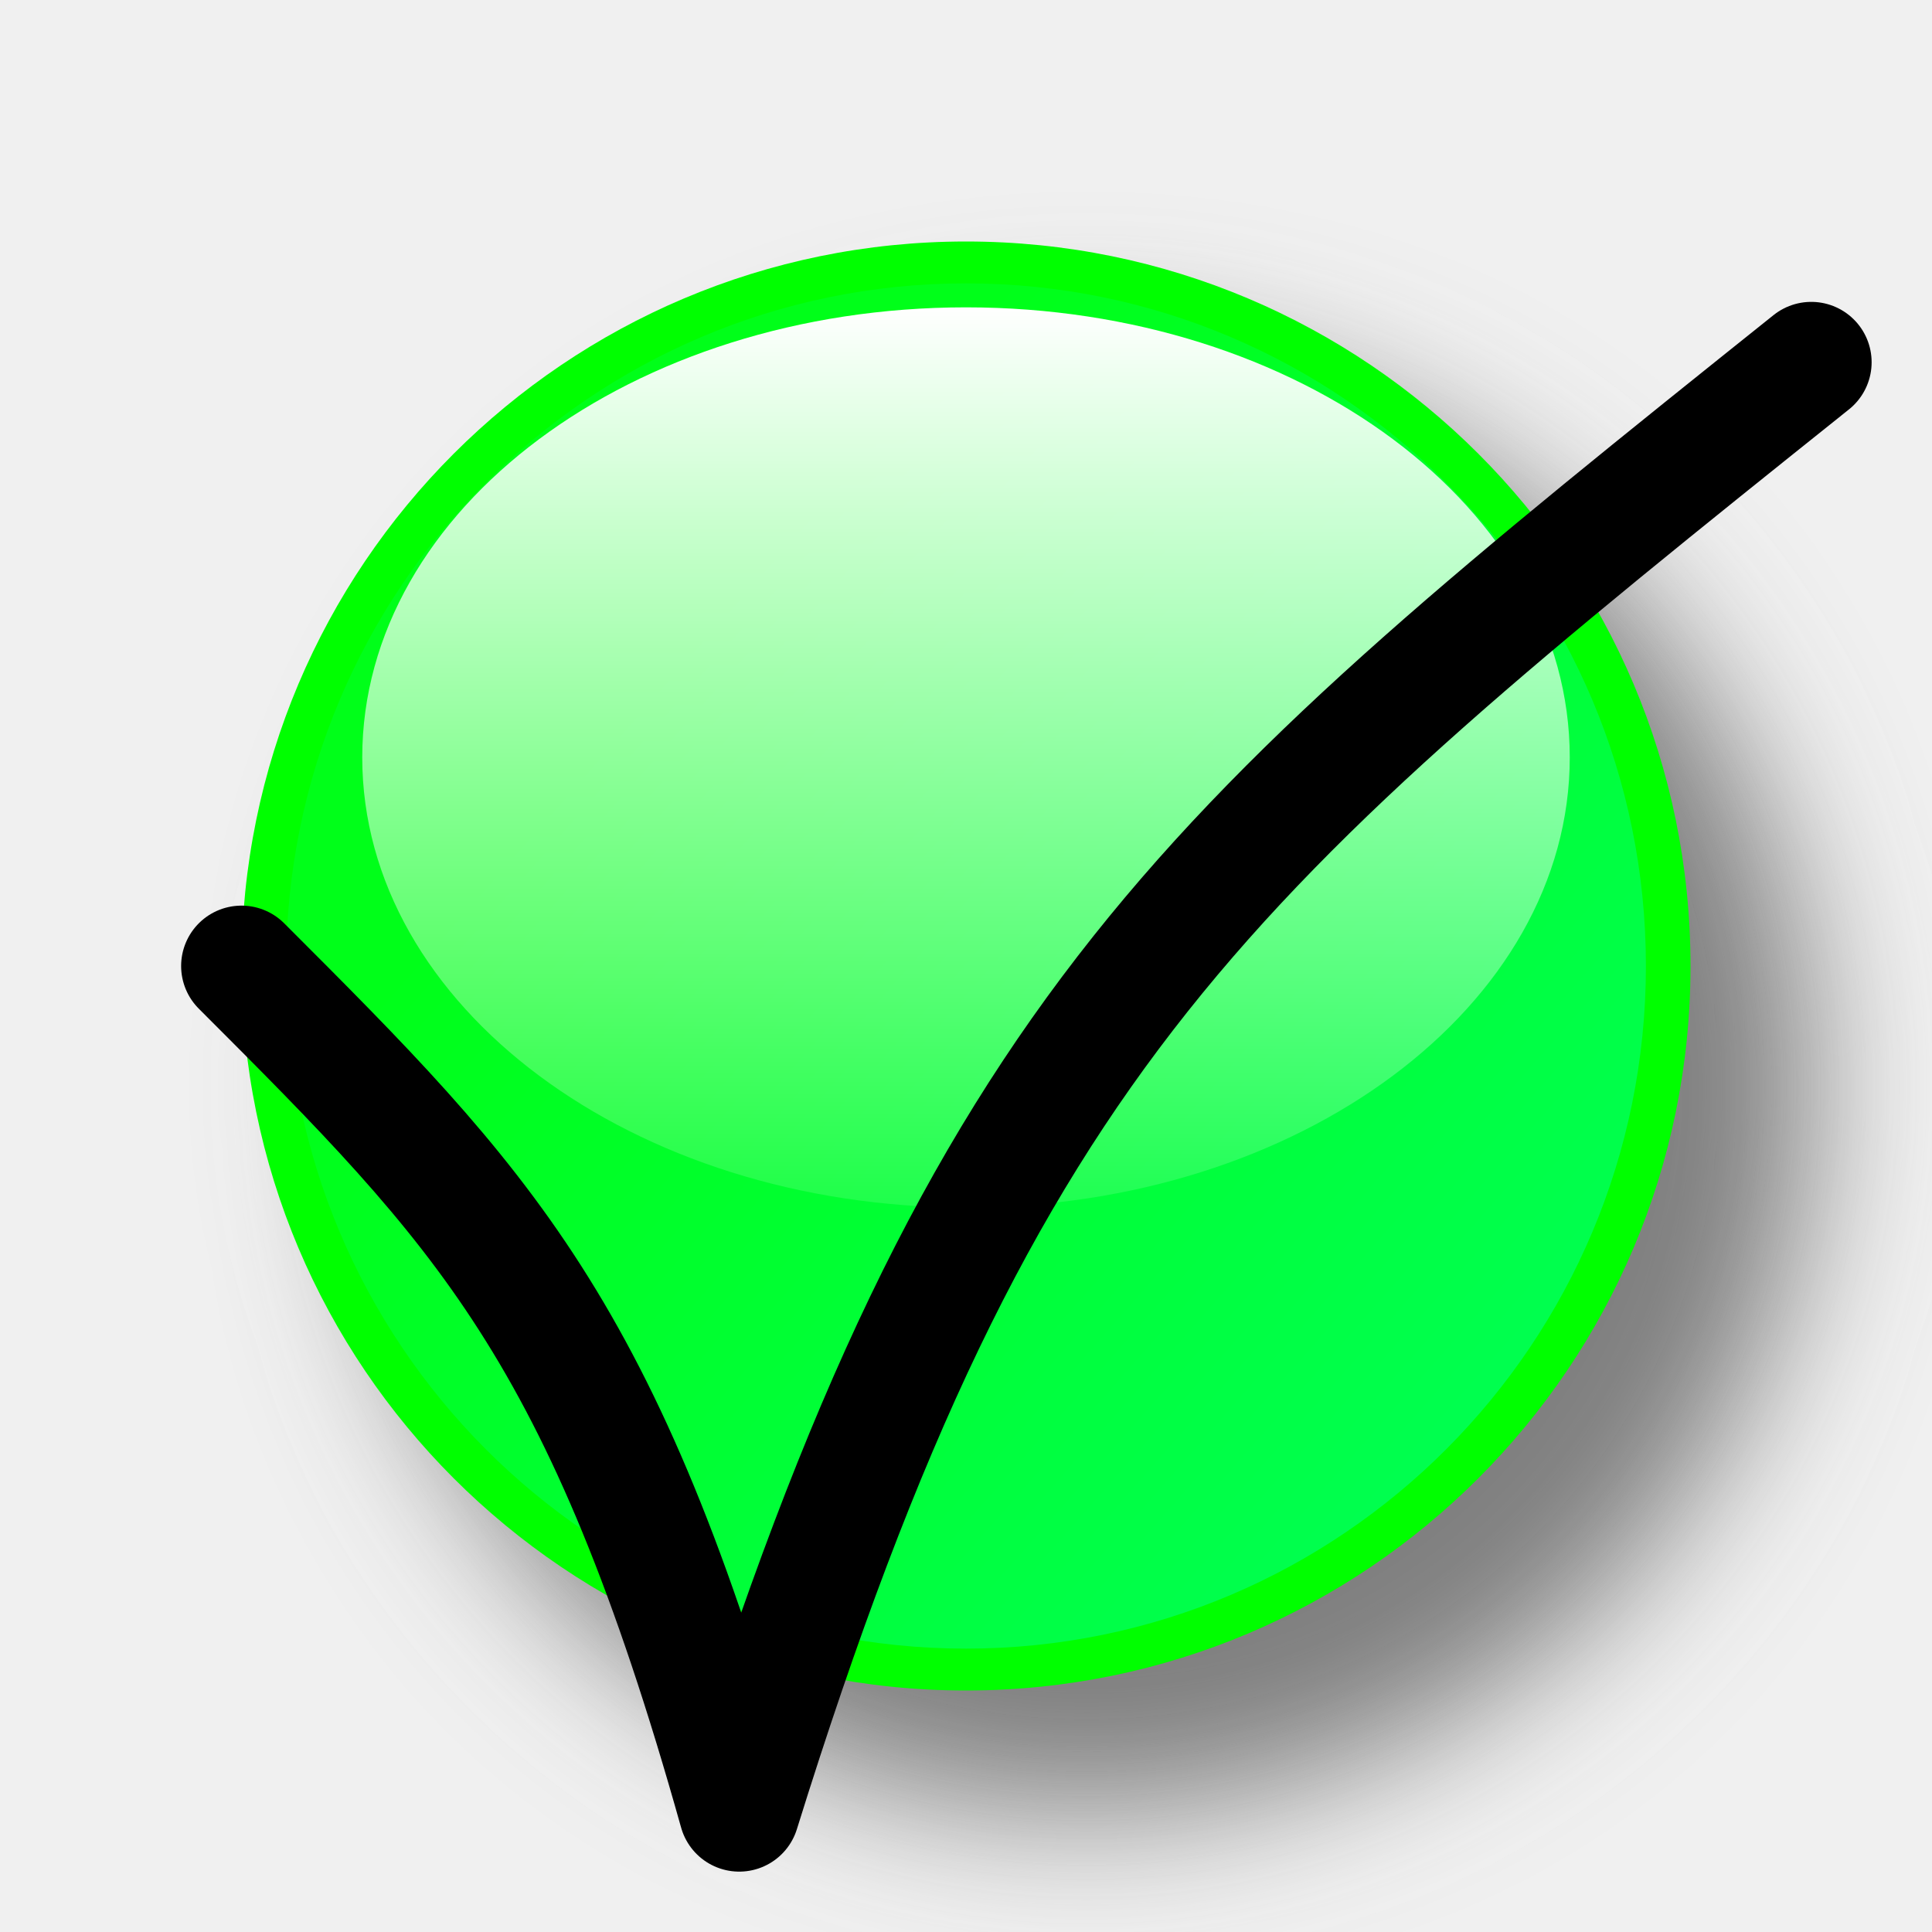
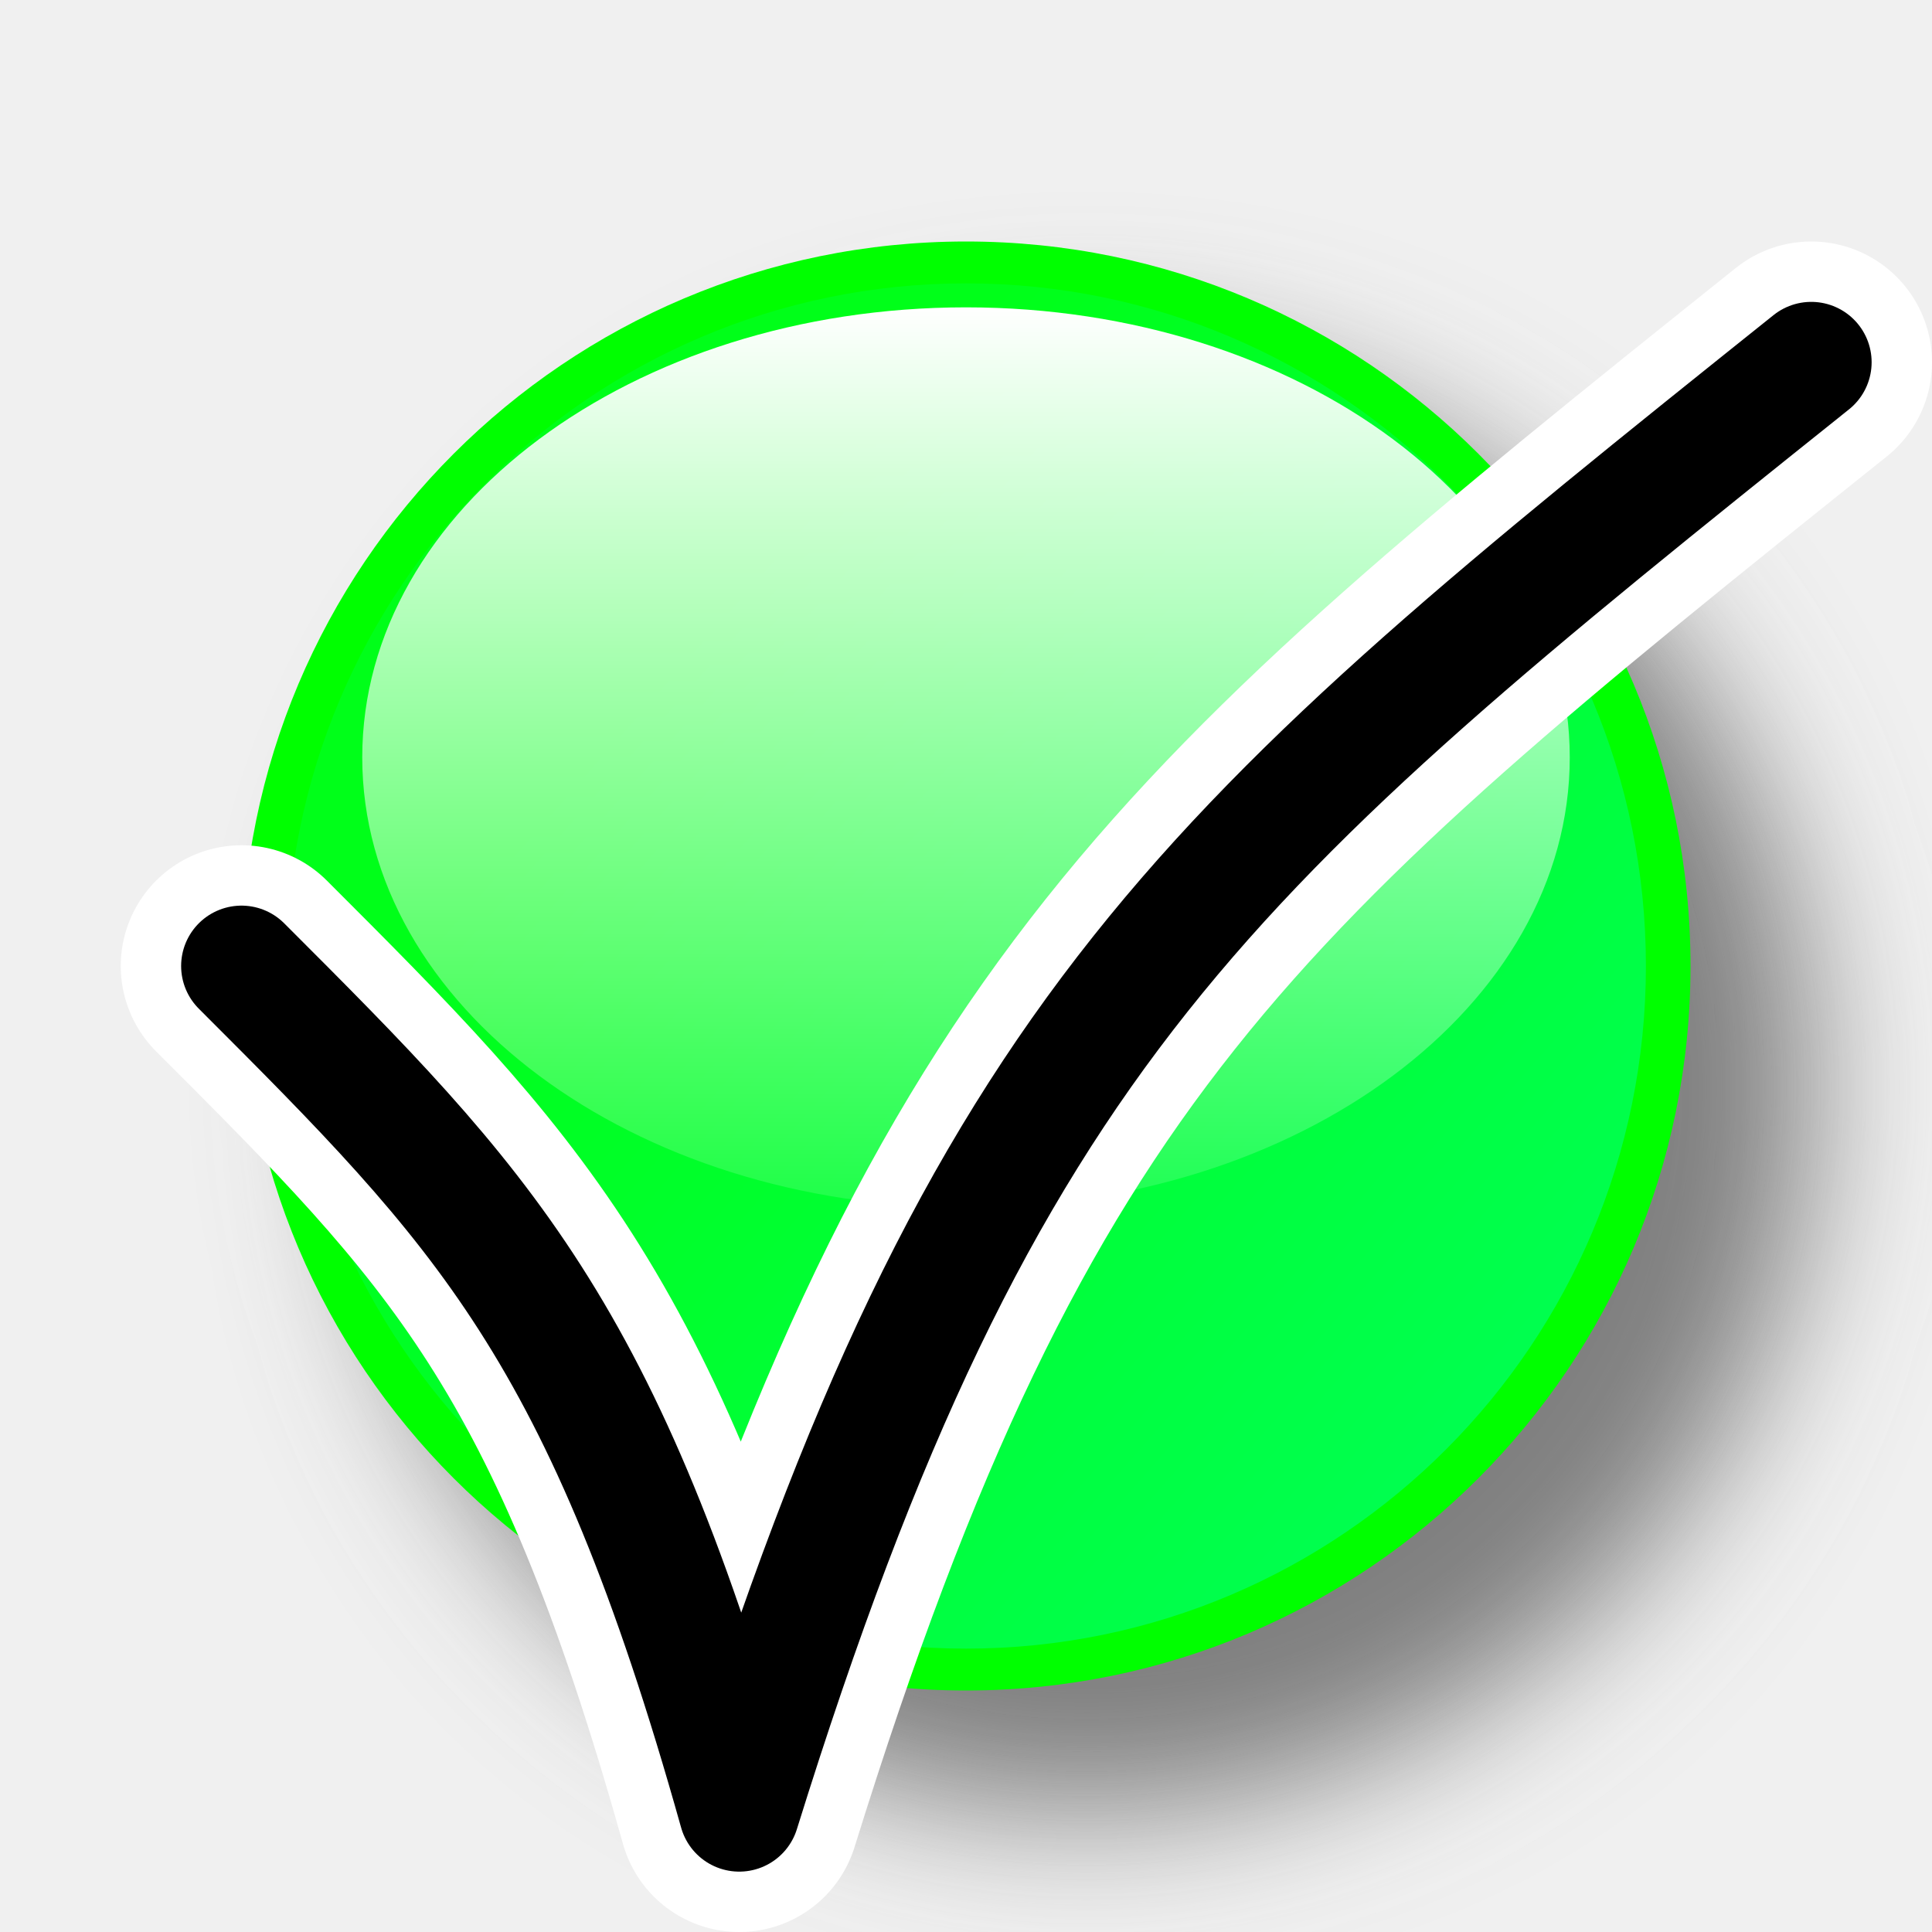
<svg xmlns="http://www.w3.org/2000/svg" xmlns:xlink="http://www.w3.org/1999/xlink" width="16px" height="16px" id="svg2383">
  <defs id="defs2385">
    <linearGradient id="linearGradient3185">
      <stop style="stop-color:#00ff72;stop-opacity:0.811;" offset="0" id="stop3187" />
      <stop style="stop-color:#00ff72;stop-opacity:0.215;" offset="1" id="stop3189" />
    </linearGradient>
    <linearGradient id="linearGradient2403">
      <stop style="stop-color:#ffffff;stop-opacity:1;" offset="0" id="stop2405" />
      <stop style="stop-color:#ffffff;stop-opacity:0;" offset="1" id="stop2407" />
    </linearGradient>
    <linearGradient xlink:href="#linearGradient2403" id="linearGradient3181" x1="8" y1="1.981" x2="8" y2="15.61" gradientUnits="userSpaceOnUse" />
    <linearGradient xlink:href="#linearGradient3185" id="linearGradient3191" x1="14" y1="14" x2="4.803" y2="5.877" gradientUnits="userSpaceOnUse" />
    <filter id="filter3195" x="-0.12" width="1.24" y="-0.12" height="1.24">
      <feGaussianBlur stdDeviation="0.6" id="feGaussianBlur3197" />
    </filter>
  </defs>
  <g id="layer1">
    <path d="M 14,8 A 6,6 0 1 1 2,8 A 6,6 0 1 1 14,8 z" id="path3193" style="opacity:1;fill:#7f7f7f;fill-opacity:1;fill-rule:nonzero;stroke:none;stroke-width:6.2;stroke-linejoin:miter;stroke-miterlimit:4;stroke-dasharray:none;stroke-opacity:1;filter:url(#filter3195)" transform="translate(1,1)" />
    <path style="opacity:1;fill:#00ff00;fill-opacity:1;fill-rule:nonzero;stroke:none;stroke-width:6.2;stroke-linejoin:miter;stroke-miterlimit:4;stroke-dasharray:none;stroke-opacity:1" id="path2397" d="M 14,8 A 6,6 0 1 1 2,8 A 6,6 0 1 1 14,8 z" />
    <path d="M 14,8 A 6,6 0 1 1 2,8 A 6,6 0 1 1 14,8 z" id="path3183" style="opacity:1;fill:url(#linearGradient3191);fill-opacity:1;fill-rule:nonzero;stroke:none;stroke-width:6.2;stroke-linejoin:miter;stroke-miterlimit:4;stroke-dasharray:none;stroke-opacity:1" transform="matrix(0.9384488,0,0,0.9422029,0.4924092,0.4623762)" />
    <path d="M 14,8 A 6,6 0 1 1 2,8 A 6,6 0 1 1 14,8 z" id="path2399" style="opacity:1;fill:url(#linearGradient3181);fill-opacity:1;fill-rule:nonzero;stroke:none;stroke-width:6.2;stroke-linejoin:miter;stroke-miterlimit:4;stroke-dasharray:none;stroke-opacity:1" transform="matrix(0.8333333,0,0,0.6212252,1.333333,1.302847)" />
+     <path id="path4528" d="M 2,8 C 4,10 5,11 6.122,15 C 8.141,8.514 10,7 15,3" style="fill:none;fill-rule:evenodd;stroke:#ffffff;stroke-width:2;stroke-linecap:round;stroke-linejoin:round;stroke-opacity:1;stroke-miterlimit:4;stroke-dasharray:none" />
    <path style="fill:none;fill-rule:evenodd;stroke:#000000;stroke-width:1px;stroke-linecap:round;stroke-linejoin:round;stroke-opacity:1" d="M 2,8 C 4,10 5,11 6.122,15 C 8.141,8.514 10,7 15,3" id="path3370" />
  </g>
</svg>
